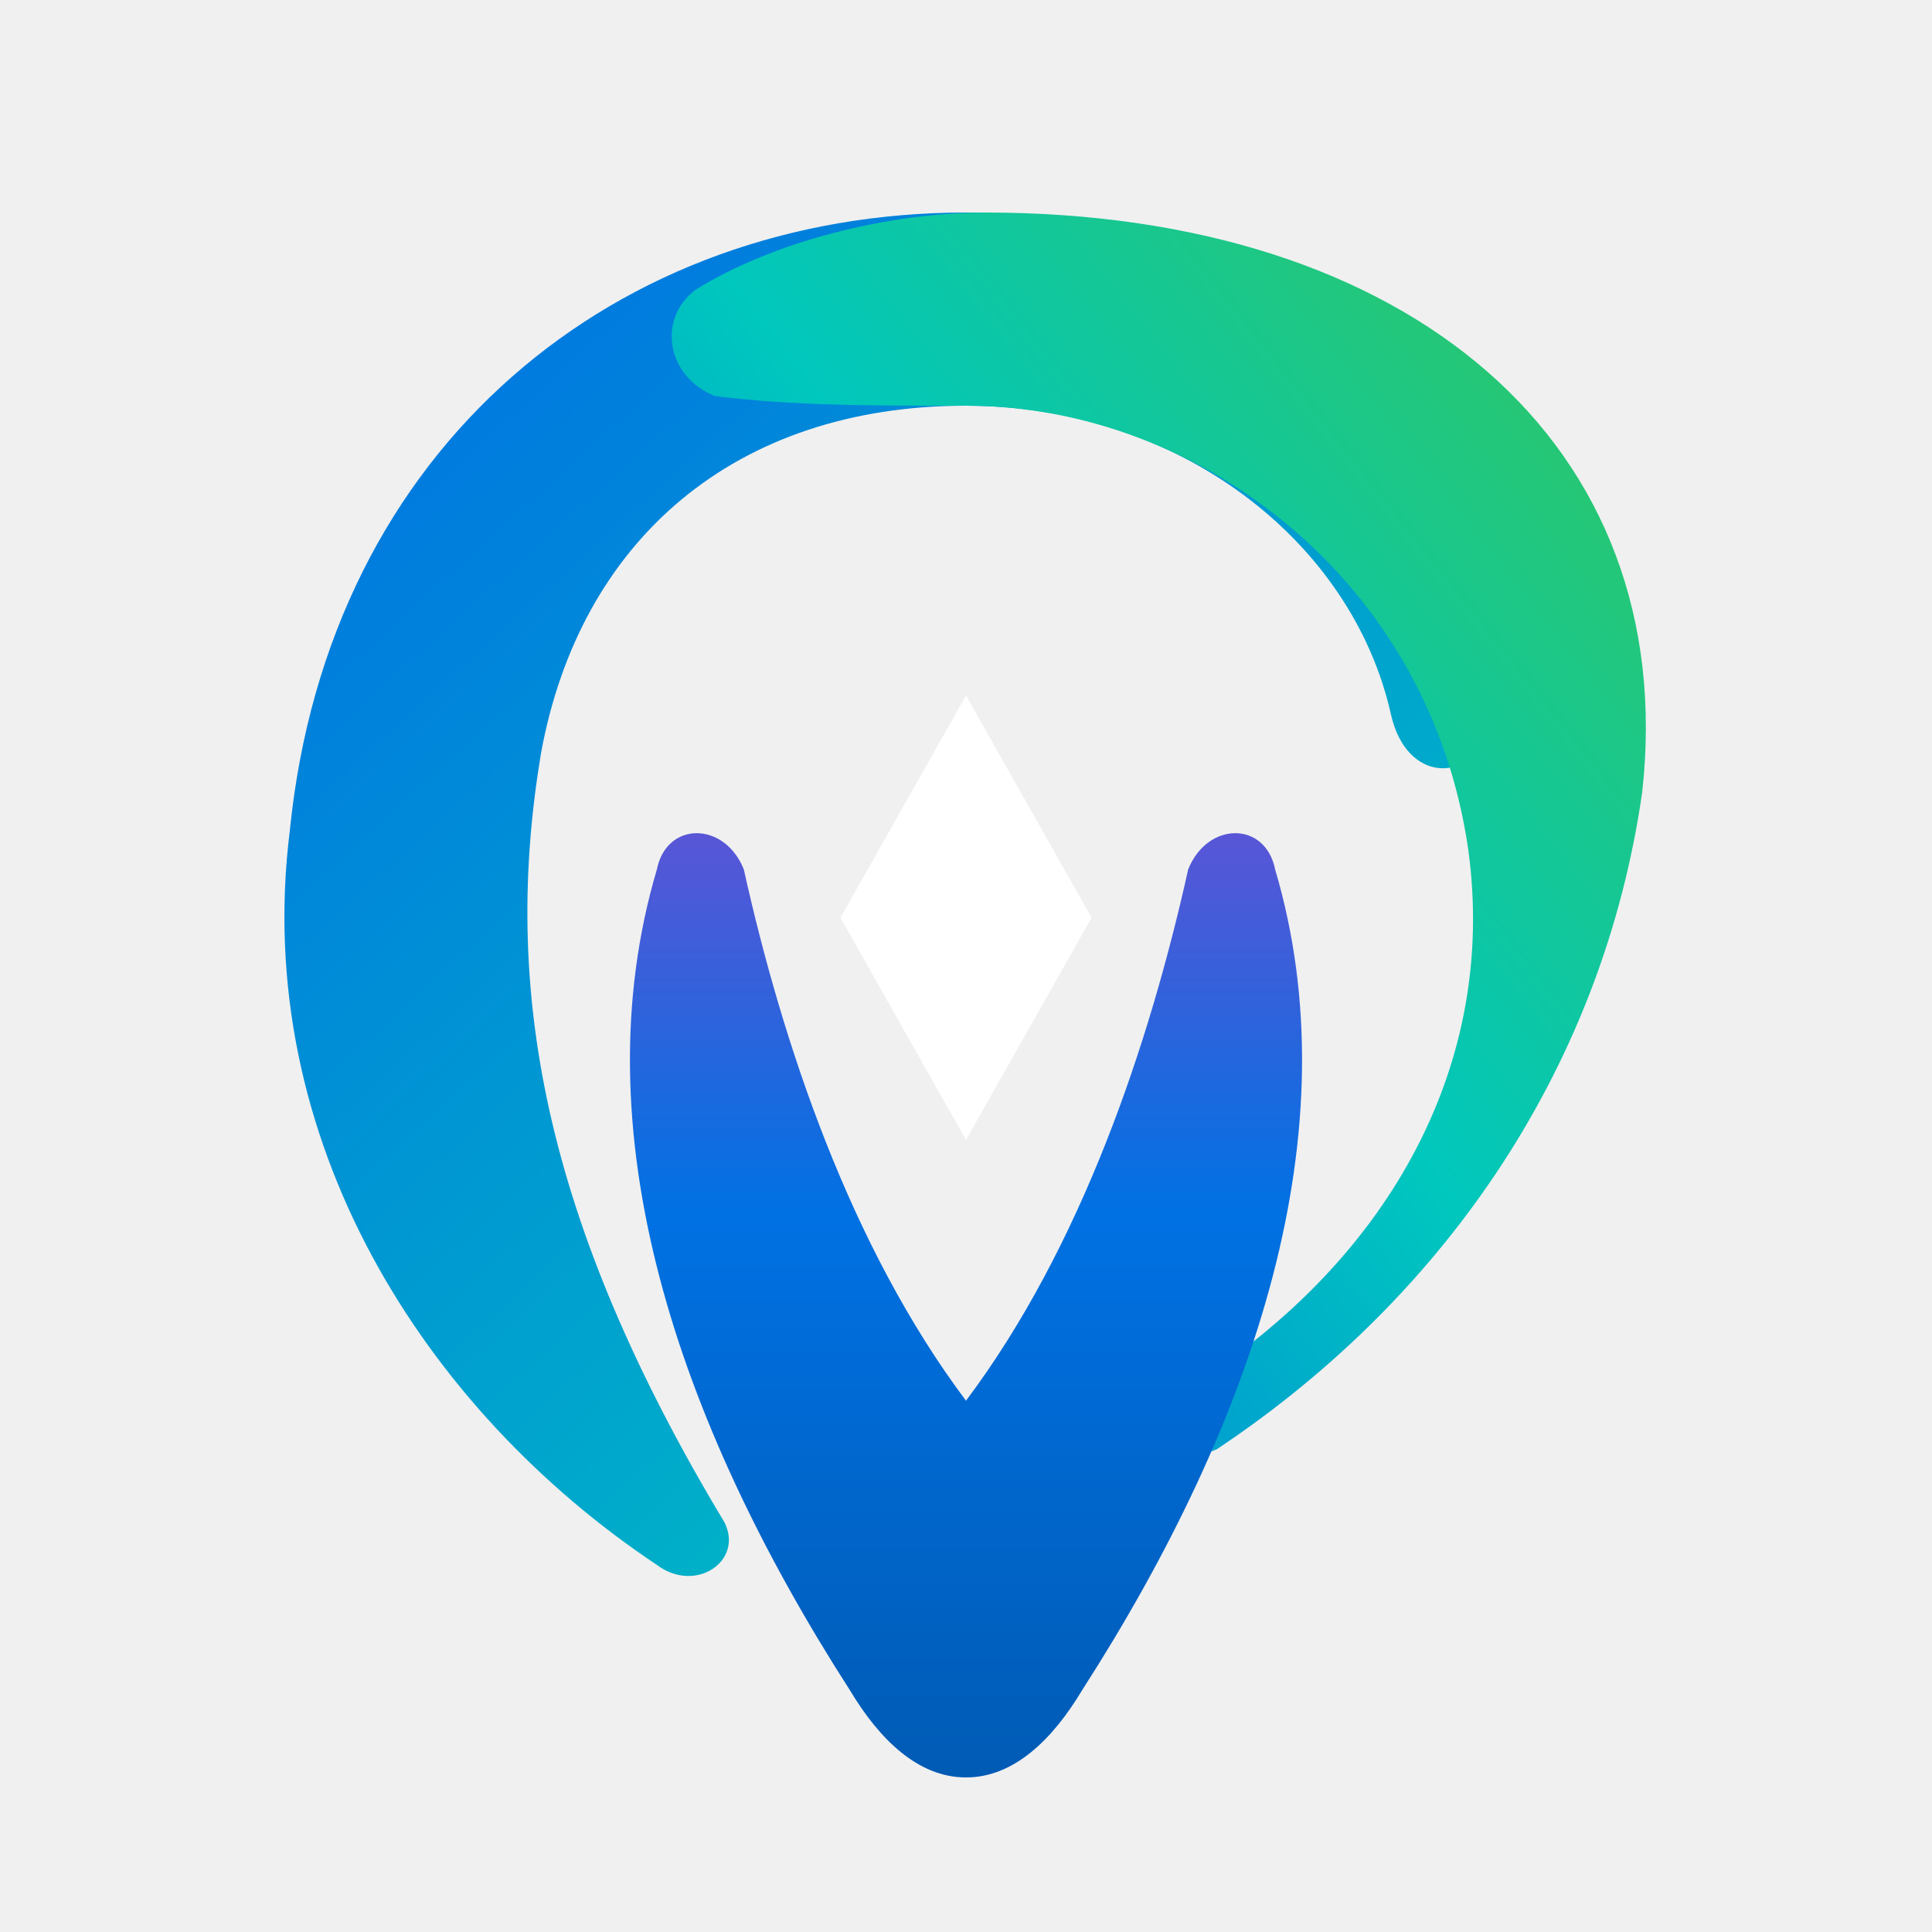
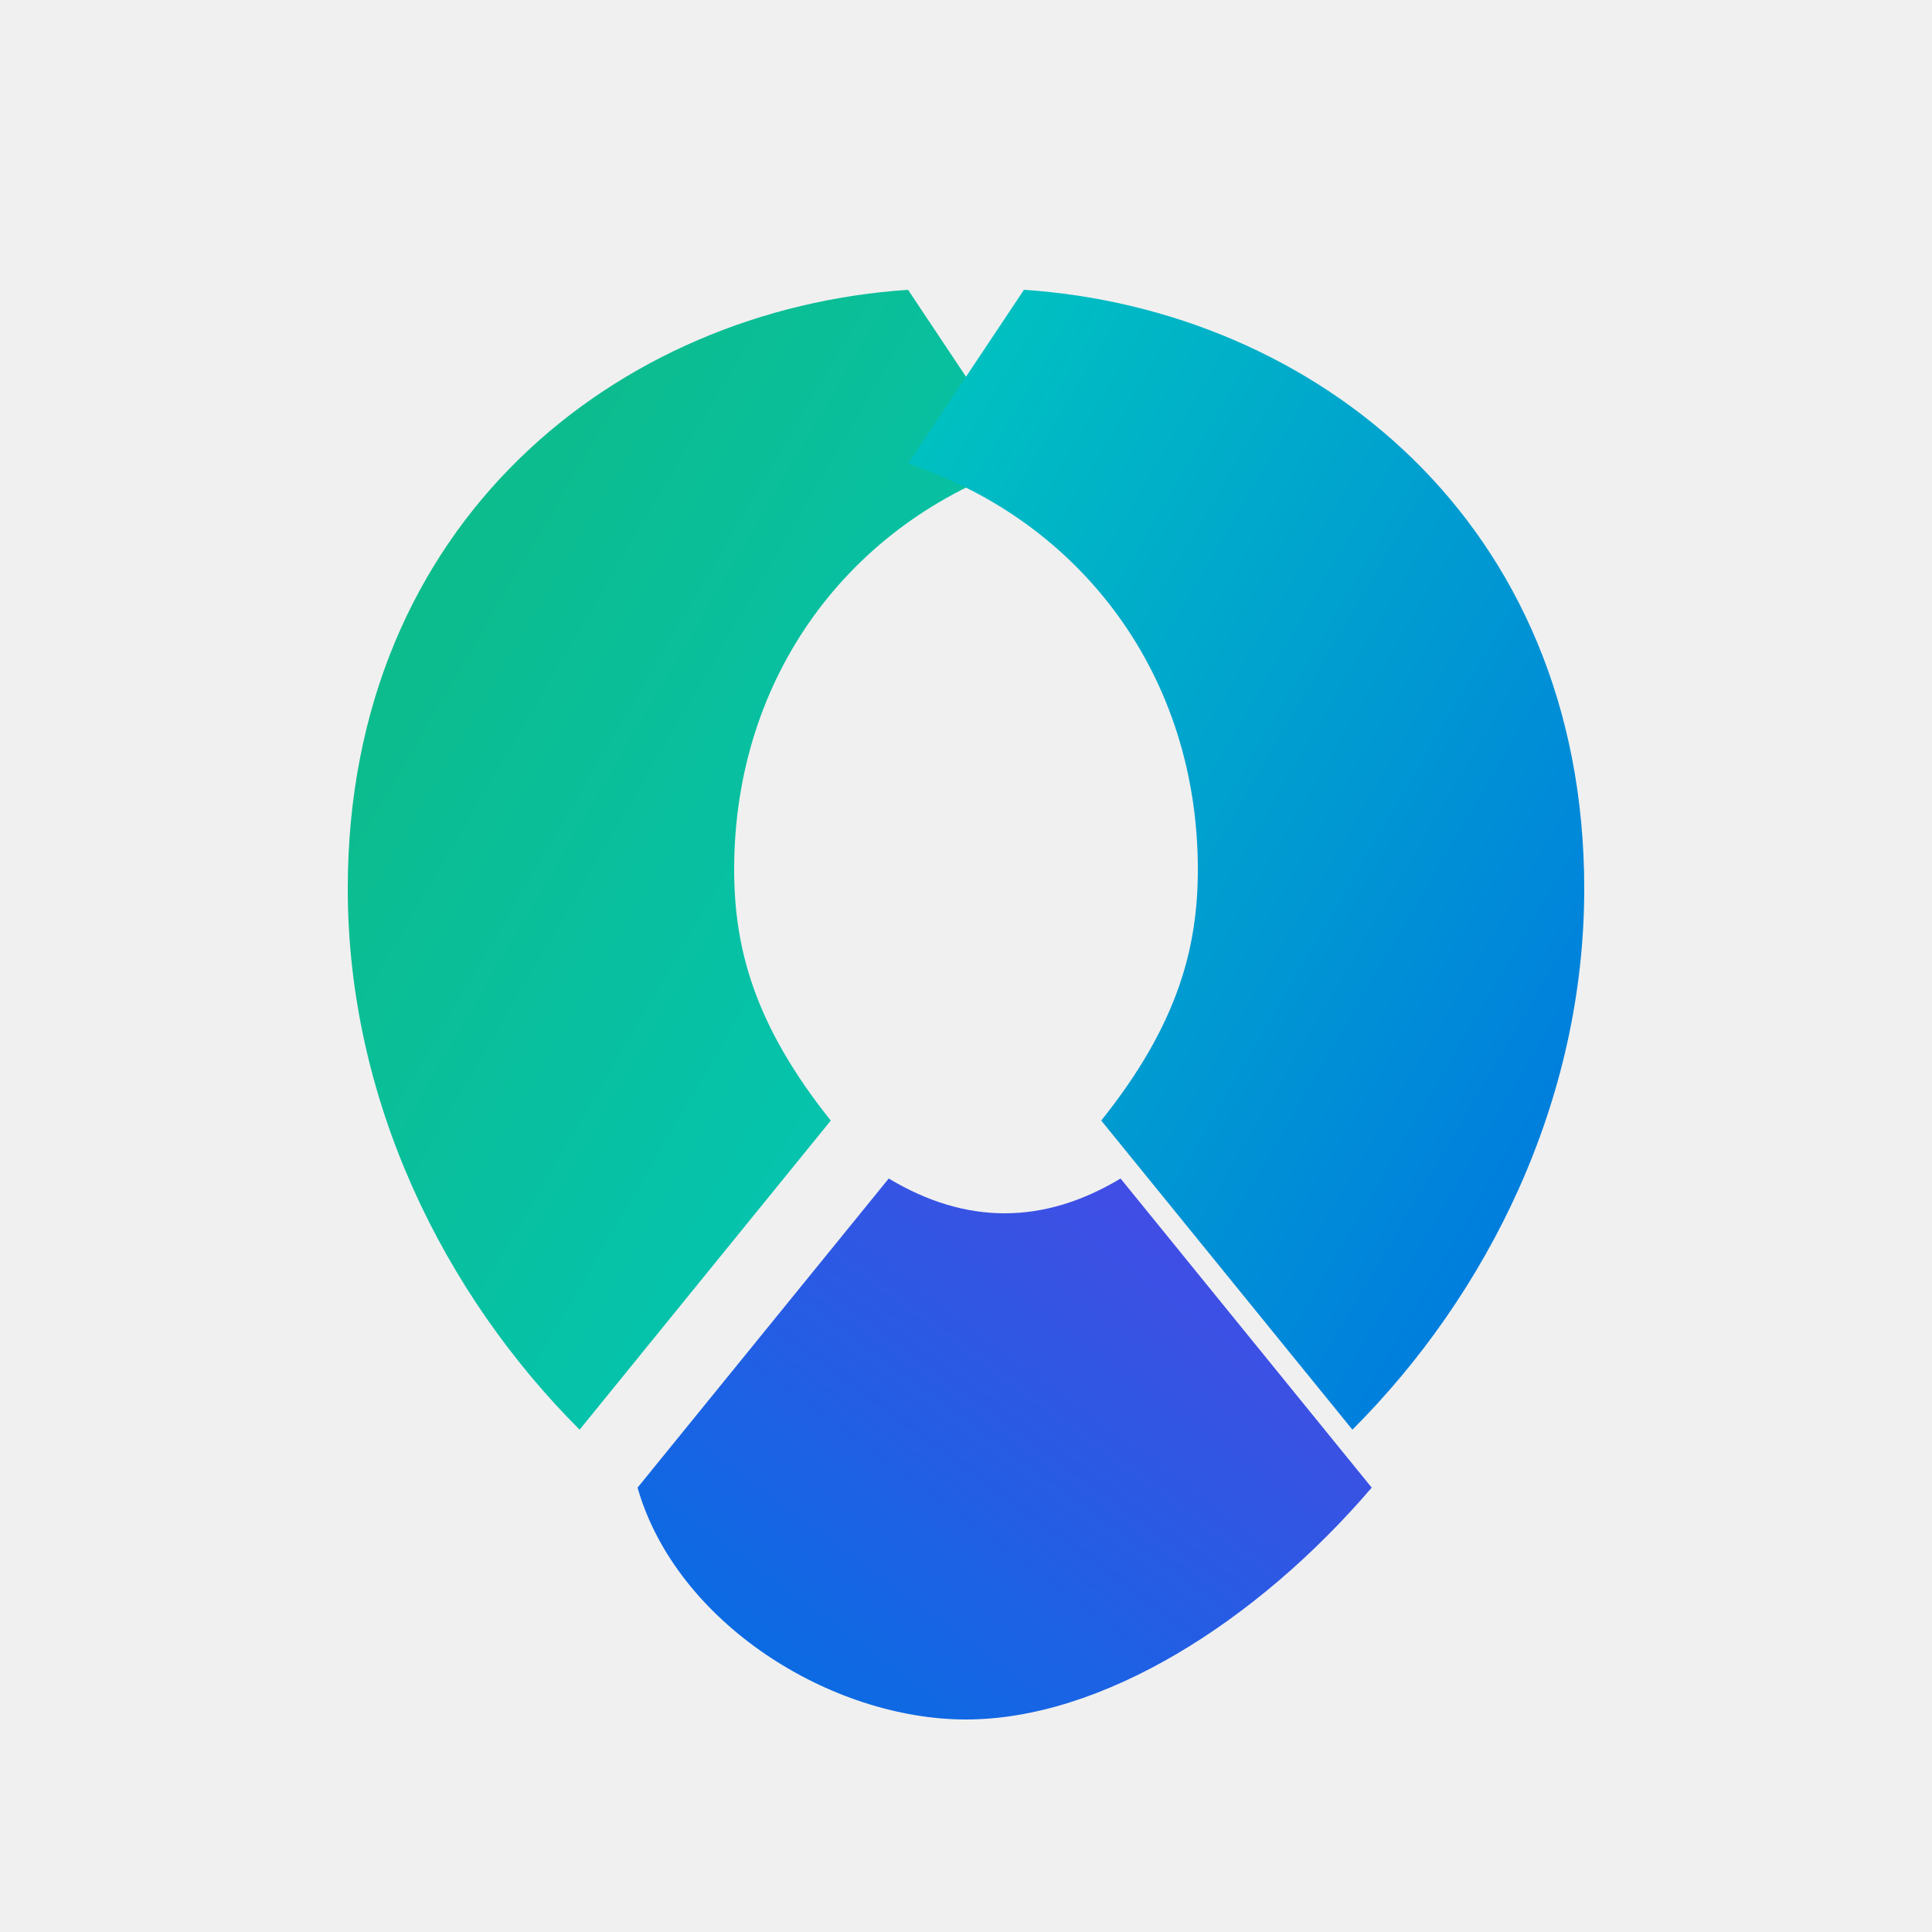
<svg xmlns="http://www.w3.org/2000/svg" viewBox="0 0 100 100" width="100%" height="100%" fill="none">
  <defs>
-     <linearGradient id="ehs-grad-alpha" x1="10%" y1="0%" x2="90%" y2="100%">
-       <stop offset="0%" stop-color="#0071e3" />
+     <linearGradient id="ehs-delta-env" x1="0%" y1="0%" x2="100%" y2="100%">
+       <stop offset="0%" stop-color="#10b981" />
      <stop offset="100%" stop-color="#00c7be" />
    </linearGradient>
-     <linearGradient id="ehs-grad-beta" x1="100%" y1="0%" x2="0%" y2="100%">
-       <stop offset="0%" stop-color="#34c759" />
-       <stop offset="50%" stop-color="#00c7be" />
+     <linearGradient id="ehs-delta-health" x1="0%" y1="0%" x2="100%" y2="100%">
+       <stop offset="0%" stop-color="#00c7be" />
      <stop offset="100%" stop-color="#0071e3" />
    </linearGradient>
-     <linearGradient id="ehs-grad-gamma" x1="50%" y1="100%" x2="50%" y2="0%">
-       <stop offset="0%" stop-color="#005bb5" />
-       <stop offset="60%" stop-color="#0071e3" />
-       <stop offset="100%" stop-color="#5856d6" />
+     <linearGradient id="ehs-delta-safety" x1="0%" y1="100%" x2="100%" y2="0%">
+       <stop offset="0%" stop-color="#0071e3" />
+       <stop offset="100%" stop-color="#4f46e5" />
    </linearGradient>
  </defs>
  <g transform="translate(0, 1)">
-     <path d="M 50 10          C 32 10 17 22 15 42          C 13 58 22 72 34 80          C 36 81.5 38.5 79.8 37.5 77.8          C 28 62 26 50 28 38          C 30 27 38 20 50 20          C 61 20 70 27 72 36          C 72.8 39.5 76 39.5 77 37          C 78 34 76.5 29.5 73.5 25          C 67 15 59 10 50 10 Z" fill="url(#ehs-grad-alpha)" />
-     <path d="M 50 20          C 62 20 74 29 76 43          C 77.5 54 72 64 62 70.5          C 60 72 61 75 63 74          C 75 66 83 54 85 40          C 87 22 73 10 51 10          C 46 10 40 11.5 36 14          C 34 15.5 34.5 18.5 37 19.5          C 41 20 45 20 50 20 Z" fill="url(#ehs-grad-beta)" />
-     <path d="M 50 91          C 47.5 91 45.5 89 44 86.5          C 35 72.5 30 57.5 34 44          C 34.5 41.5 37.5 41.5 38.5 44          C 40.5 53 44 63.5 50 71.5          C 56 63.5 59.5 53 61.5 44          C 62.5 41.5 65.5 41.5 66 44          C 70 57.5 65 72.5 56 86.5          C 54.5 89 52.5 91 50 91 Z" fill="url(#ehs-grad-gamma)" />
-     <path d="M 50 35          L 56.5 46.5          L 50 58          L 43.5 46.5 Z" fill="#ffffff" />
+     <path d="M 47 14          C 32 15 18 26 18 45          C 18 56 23 66 30 73          L 43 57          C 39 52 38 48 38 44          C 38 34 44 26 53 23          L 47 14 Z" fill="url(#ehs-delta-env)" />
+     <path d="M 53 14          L 47 23          C 56 26 62 34 62 44          C 62 48 61 52 57 57          L 70 73          C 77 66 82 56 82 45          C 82 26 68 15 53 14 Z" fill="url(#ehs-delta-health)" />
+     <path d="M 33 76          L 46 60          C 48 61.2 50 61.8 52 61.8          C 54 61.8 56 61.2 58 60          L 71 76          C 65 83 57 88 50 88          C 43 88 35 83 33 76 Z" fill="url(#ehs-delta-safety)" />
  </g>
</svg>
